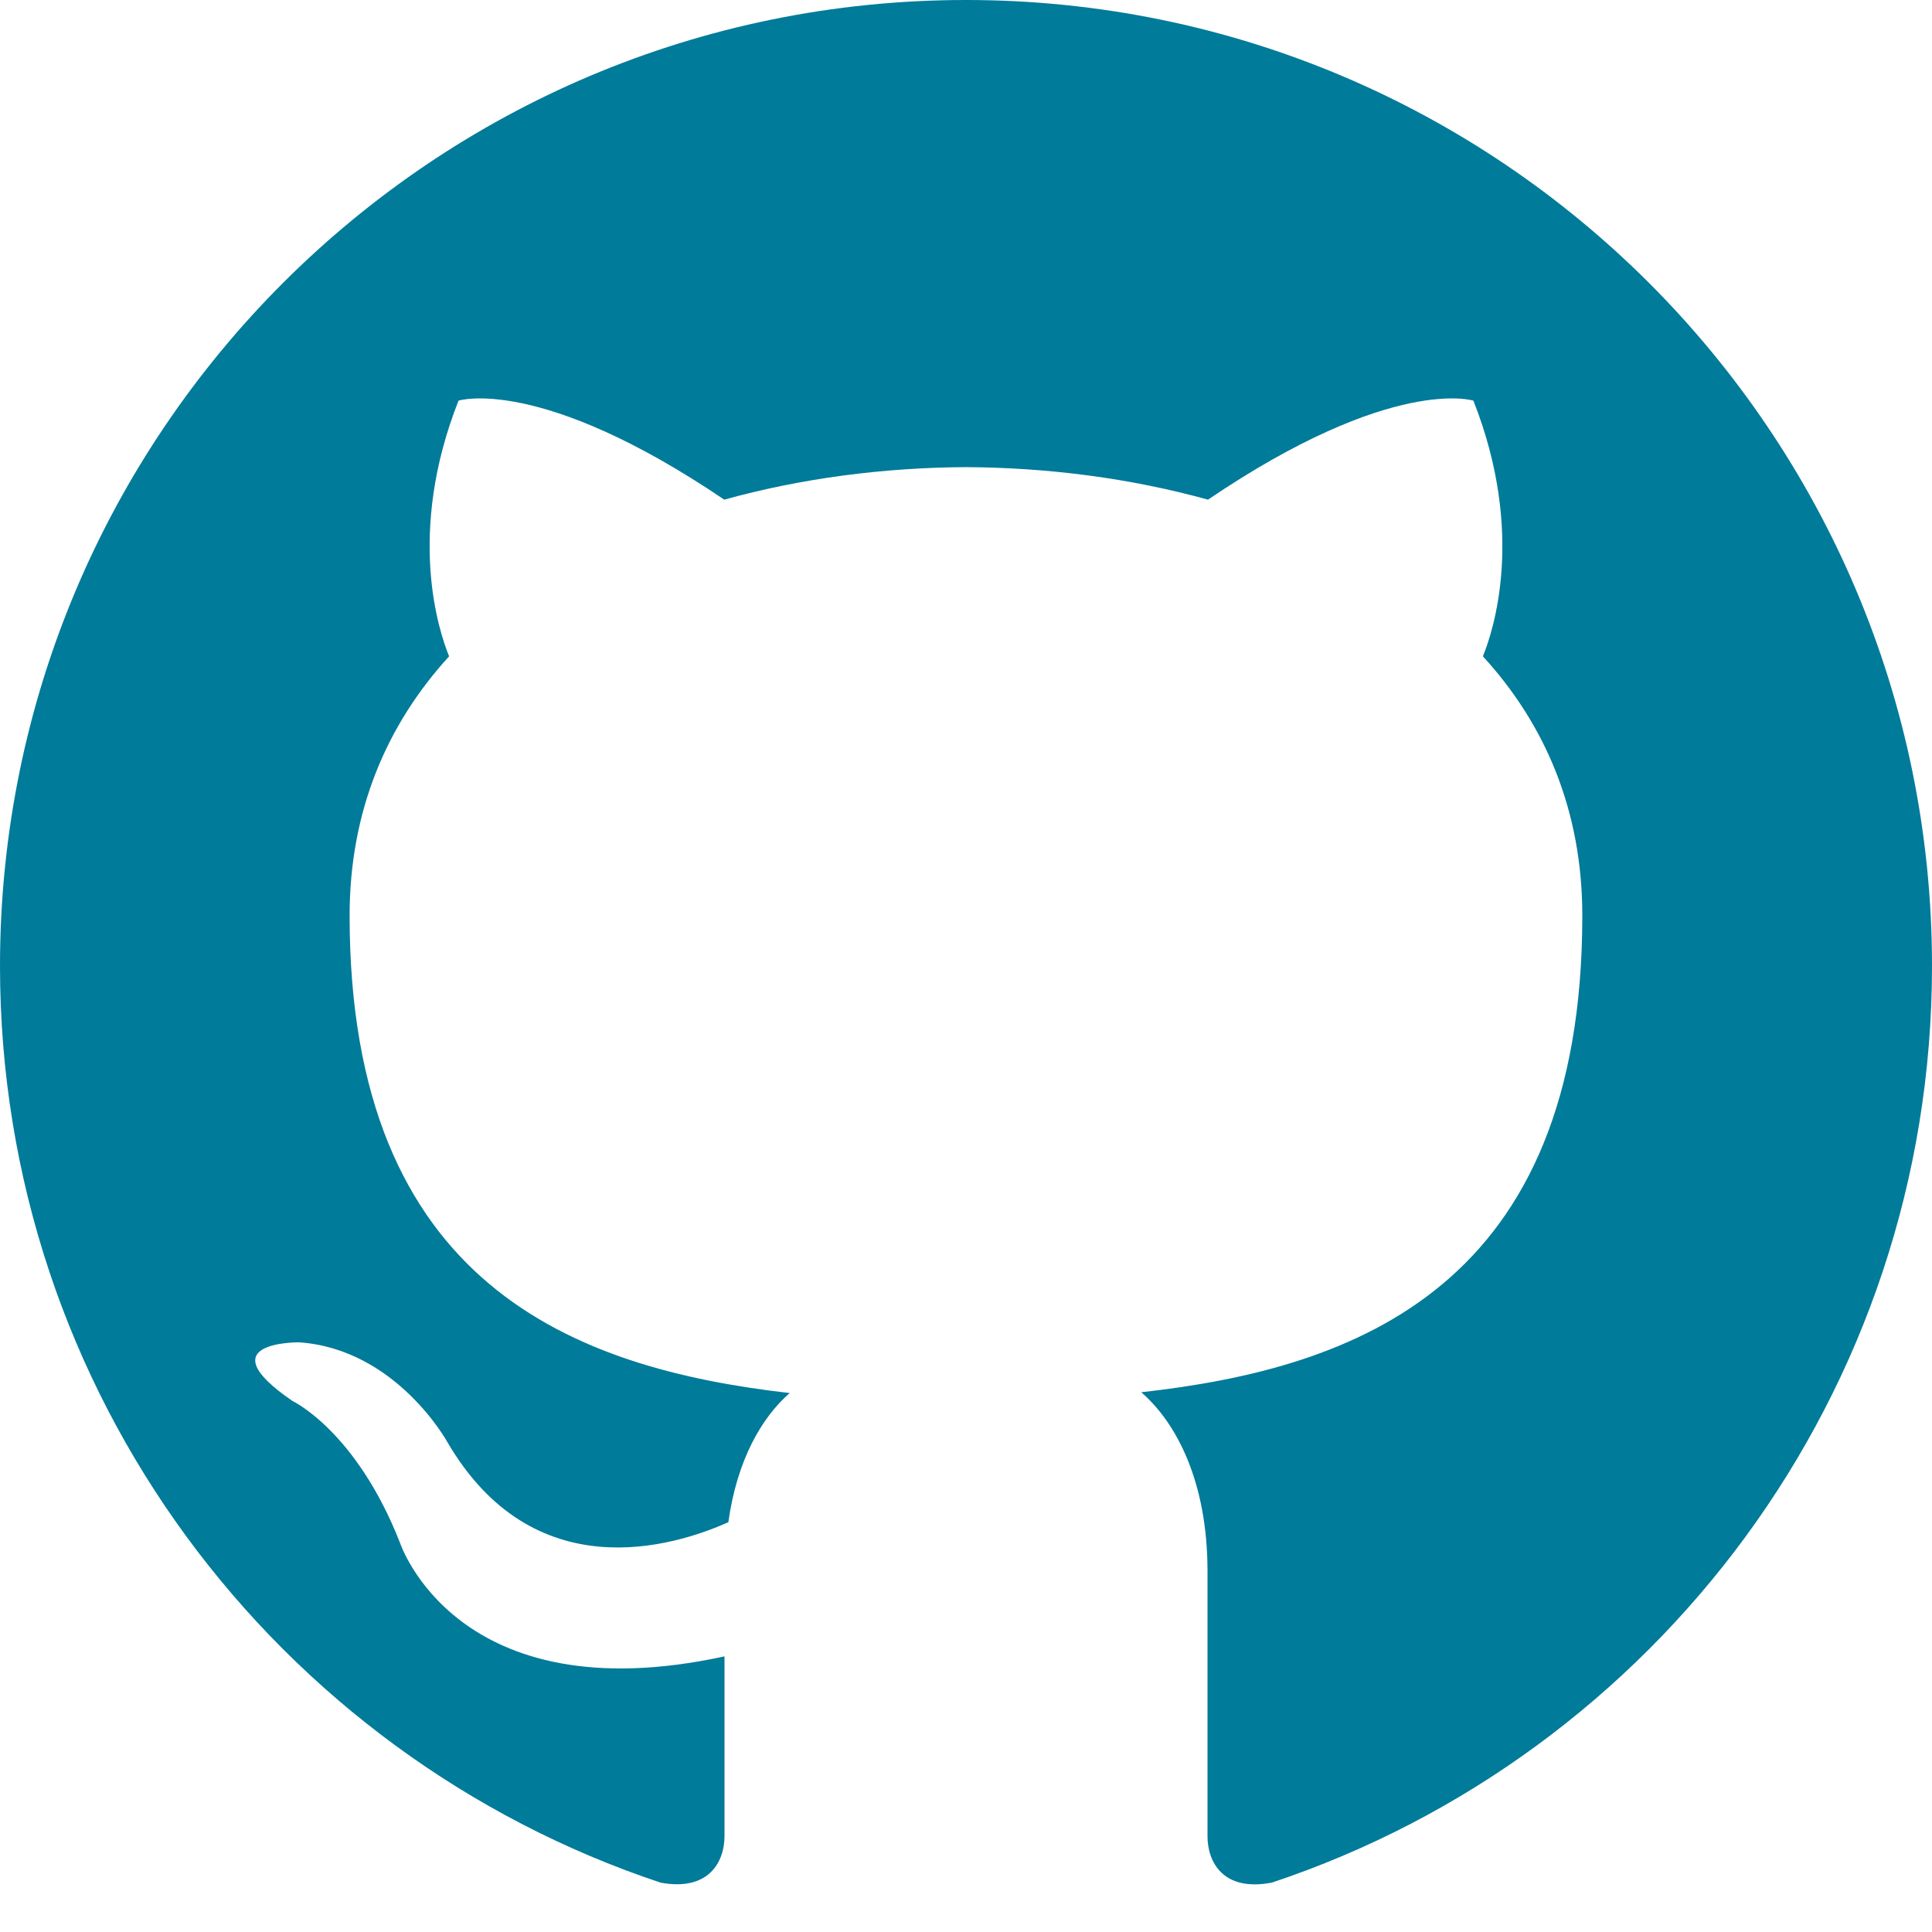
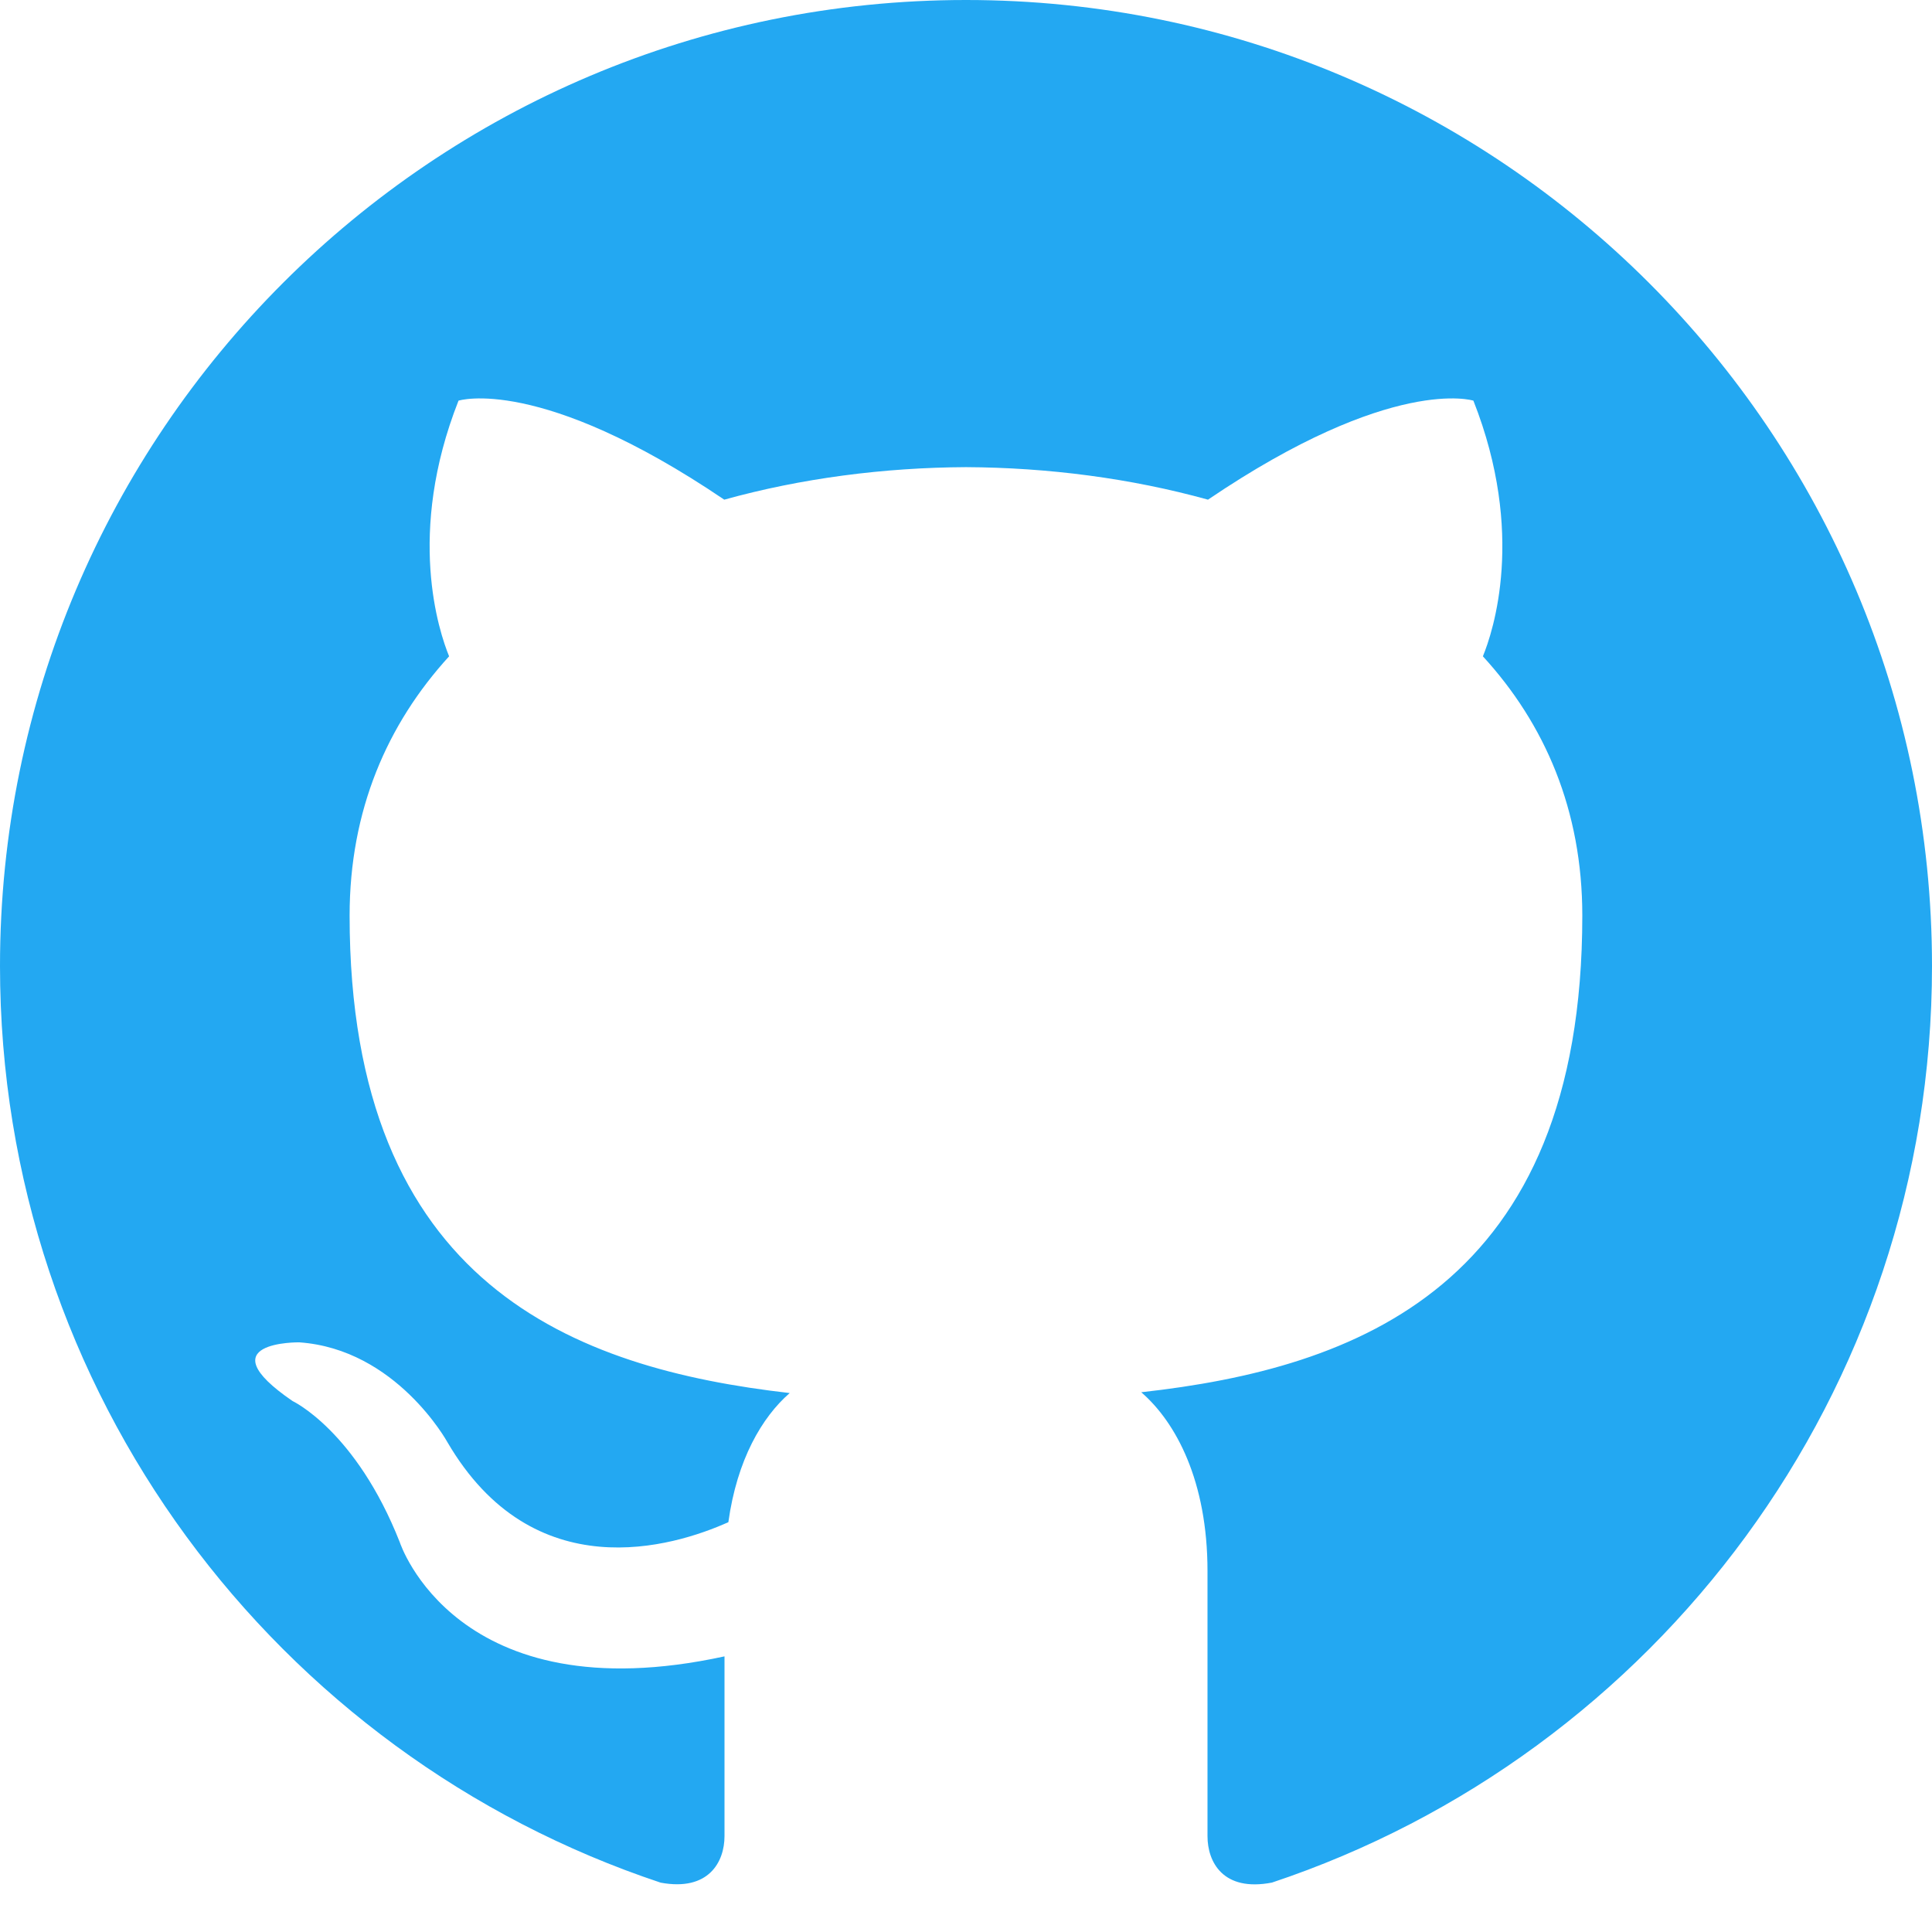
<svg xmlns="http://www.w3.org/2000/svg" width="288" height="288" viewBox="0 0 24 24">
-   <path d="M12 0c-6.626 0-12 5.373-12 12 0 5.302 3.438 9.8 8.207 11.387.599.111.793-.261.793-.577v-2.234c-3.338.726-4.033-1.416-4.033-1.416-.546-1.387-1.333-1.756-1.333-1.756-1.089-.745.083-.729.083-.729 1.205.084 1.839 1.237 1.839 1.237 1.07 1.834 2.807 1.304 3.492.997.107-.775.418-1.305.762-1.604-2.665-.305-5.467-1.334-5.467-5.931 0-1.311.469-2.381 1.236-3.221-.124-.303-.535-1.524.117-3.176 0 0 1.008-.322 3.301 1.23.957-.266 1.983-.399 3.003-.404 1.02.005 2.047.138 3.006.404 2.291-1.552 3.297-1.23 3.297-1.23.653 1.653.242 2.874.118 3.176.77.84 1.235 1.911 1.235 3.221 0 4.609-2.807 5.624-5.479 5.921.43.372.823 1.102.823 2.222v3.293c0 .319.192.694.801.576 4.765-1.589 8.199-6.086 8.199-11.386 0-6.627-5.373-12-12-12z" fill="#017b9a" class="color000 svgShape" />
+   <path d="M12 0c-6.626 0-12 5.373-12 12 0 5.302 3.438 9.8 8.207 11.387.599.111.793-.261.793-.577v-2.234c-3.338.726-4.033-1.416-4.033-1.416-.546-1.387-1.333-1.756-1.333-1.756-1.089-.745.083-.729.083-.729 1.205.084 1.839 1.237 1.839 1.237 1.07 1.834 2.807 1.304 3.492.997.107-.775.418-1.305.762-1.604-2.665-.305-5.467-1.334-5.467-5.931 0-1.311.469-2.381 1.236-3.221-.124-.303-.535-1.524.117-3.176 0 0 1.008-.322 3.301 1.23.957-.266 1.983-.399 3.003-.404 1.02.005 2.047.138 3.006.404 2.291-1.552 3.297-1.23 3.297-1.23.653 1.653.242 2.874.118 3.176.77.84 1.235 1.911 1.235 3.221 0 4.609-2.807 5.624-5.479 5.921.43.372.823 1.102.823 2.222v3.293c0 .319.192.694.801.576 4.765-1.589 8.199-6.086 8.199-11.386 0-6.627-5.373-12-12-12z" fill="#23a8f2" class="color000 svgShape" />
</svg>
